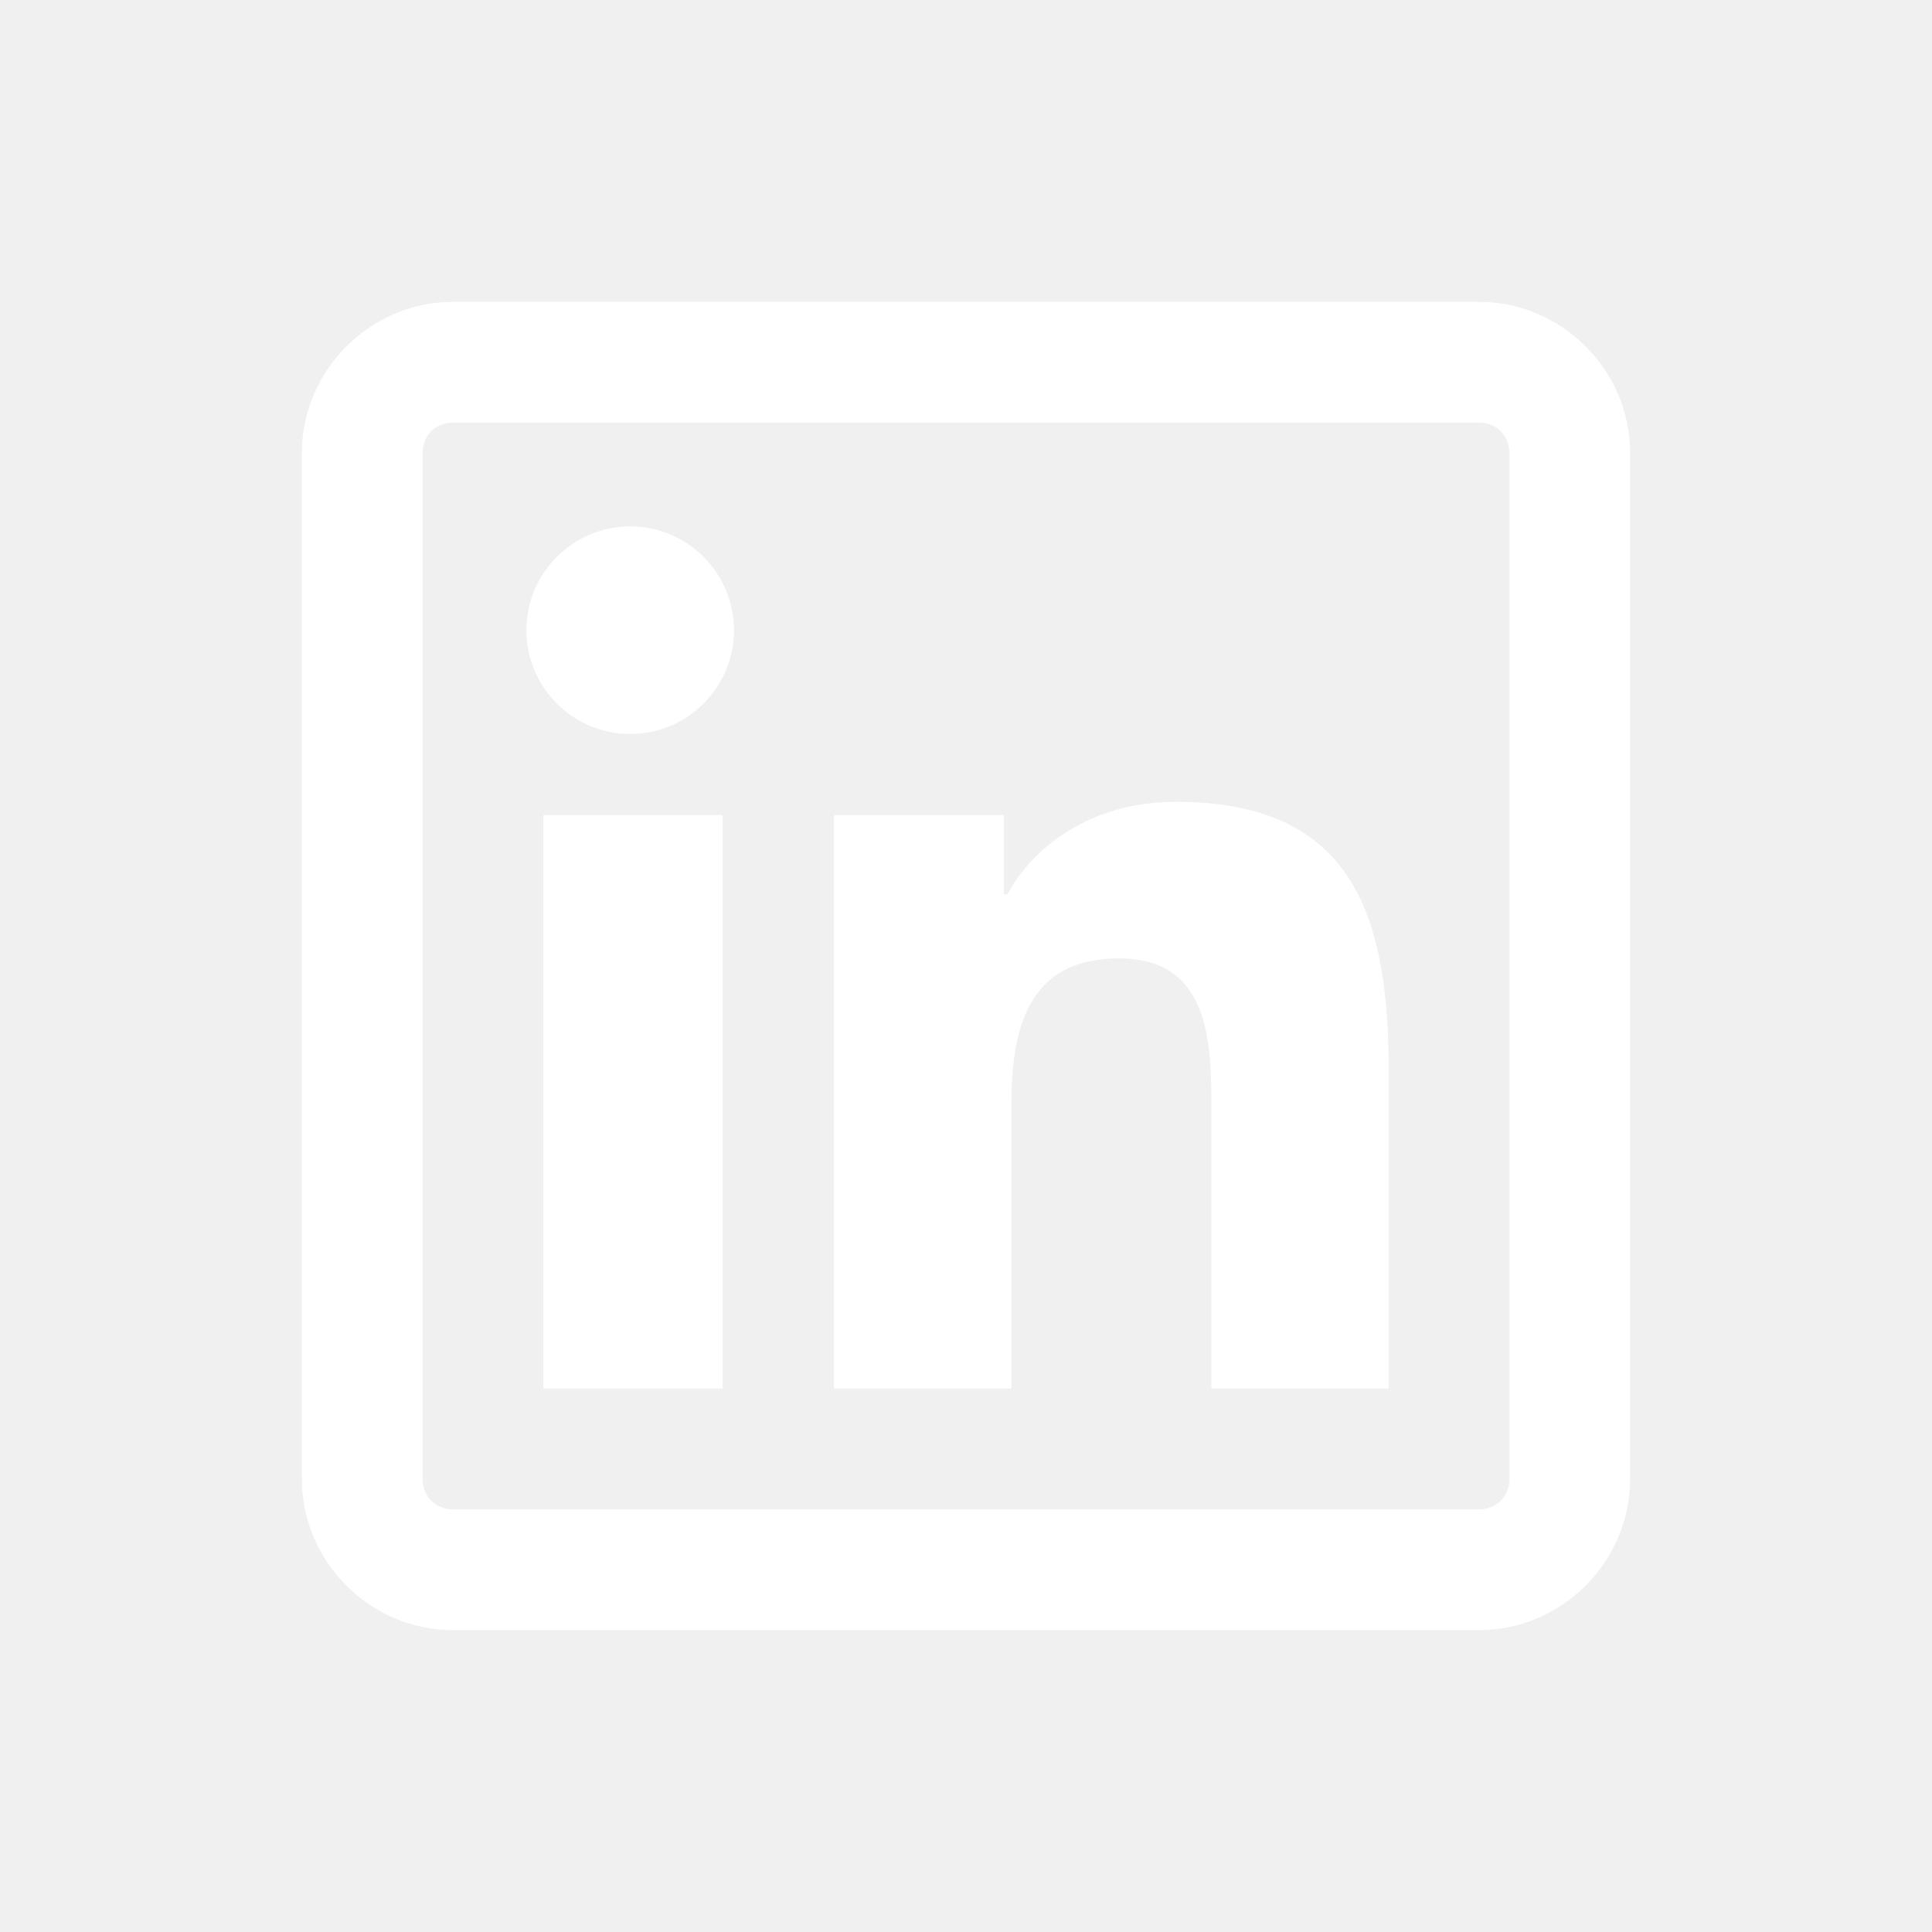
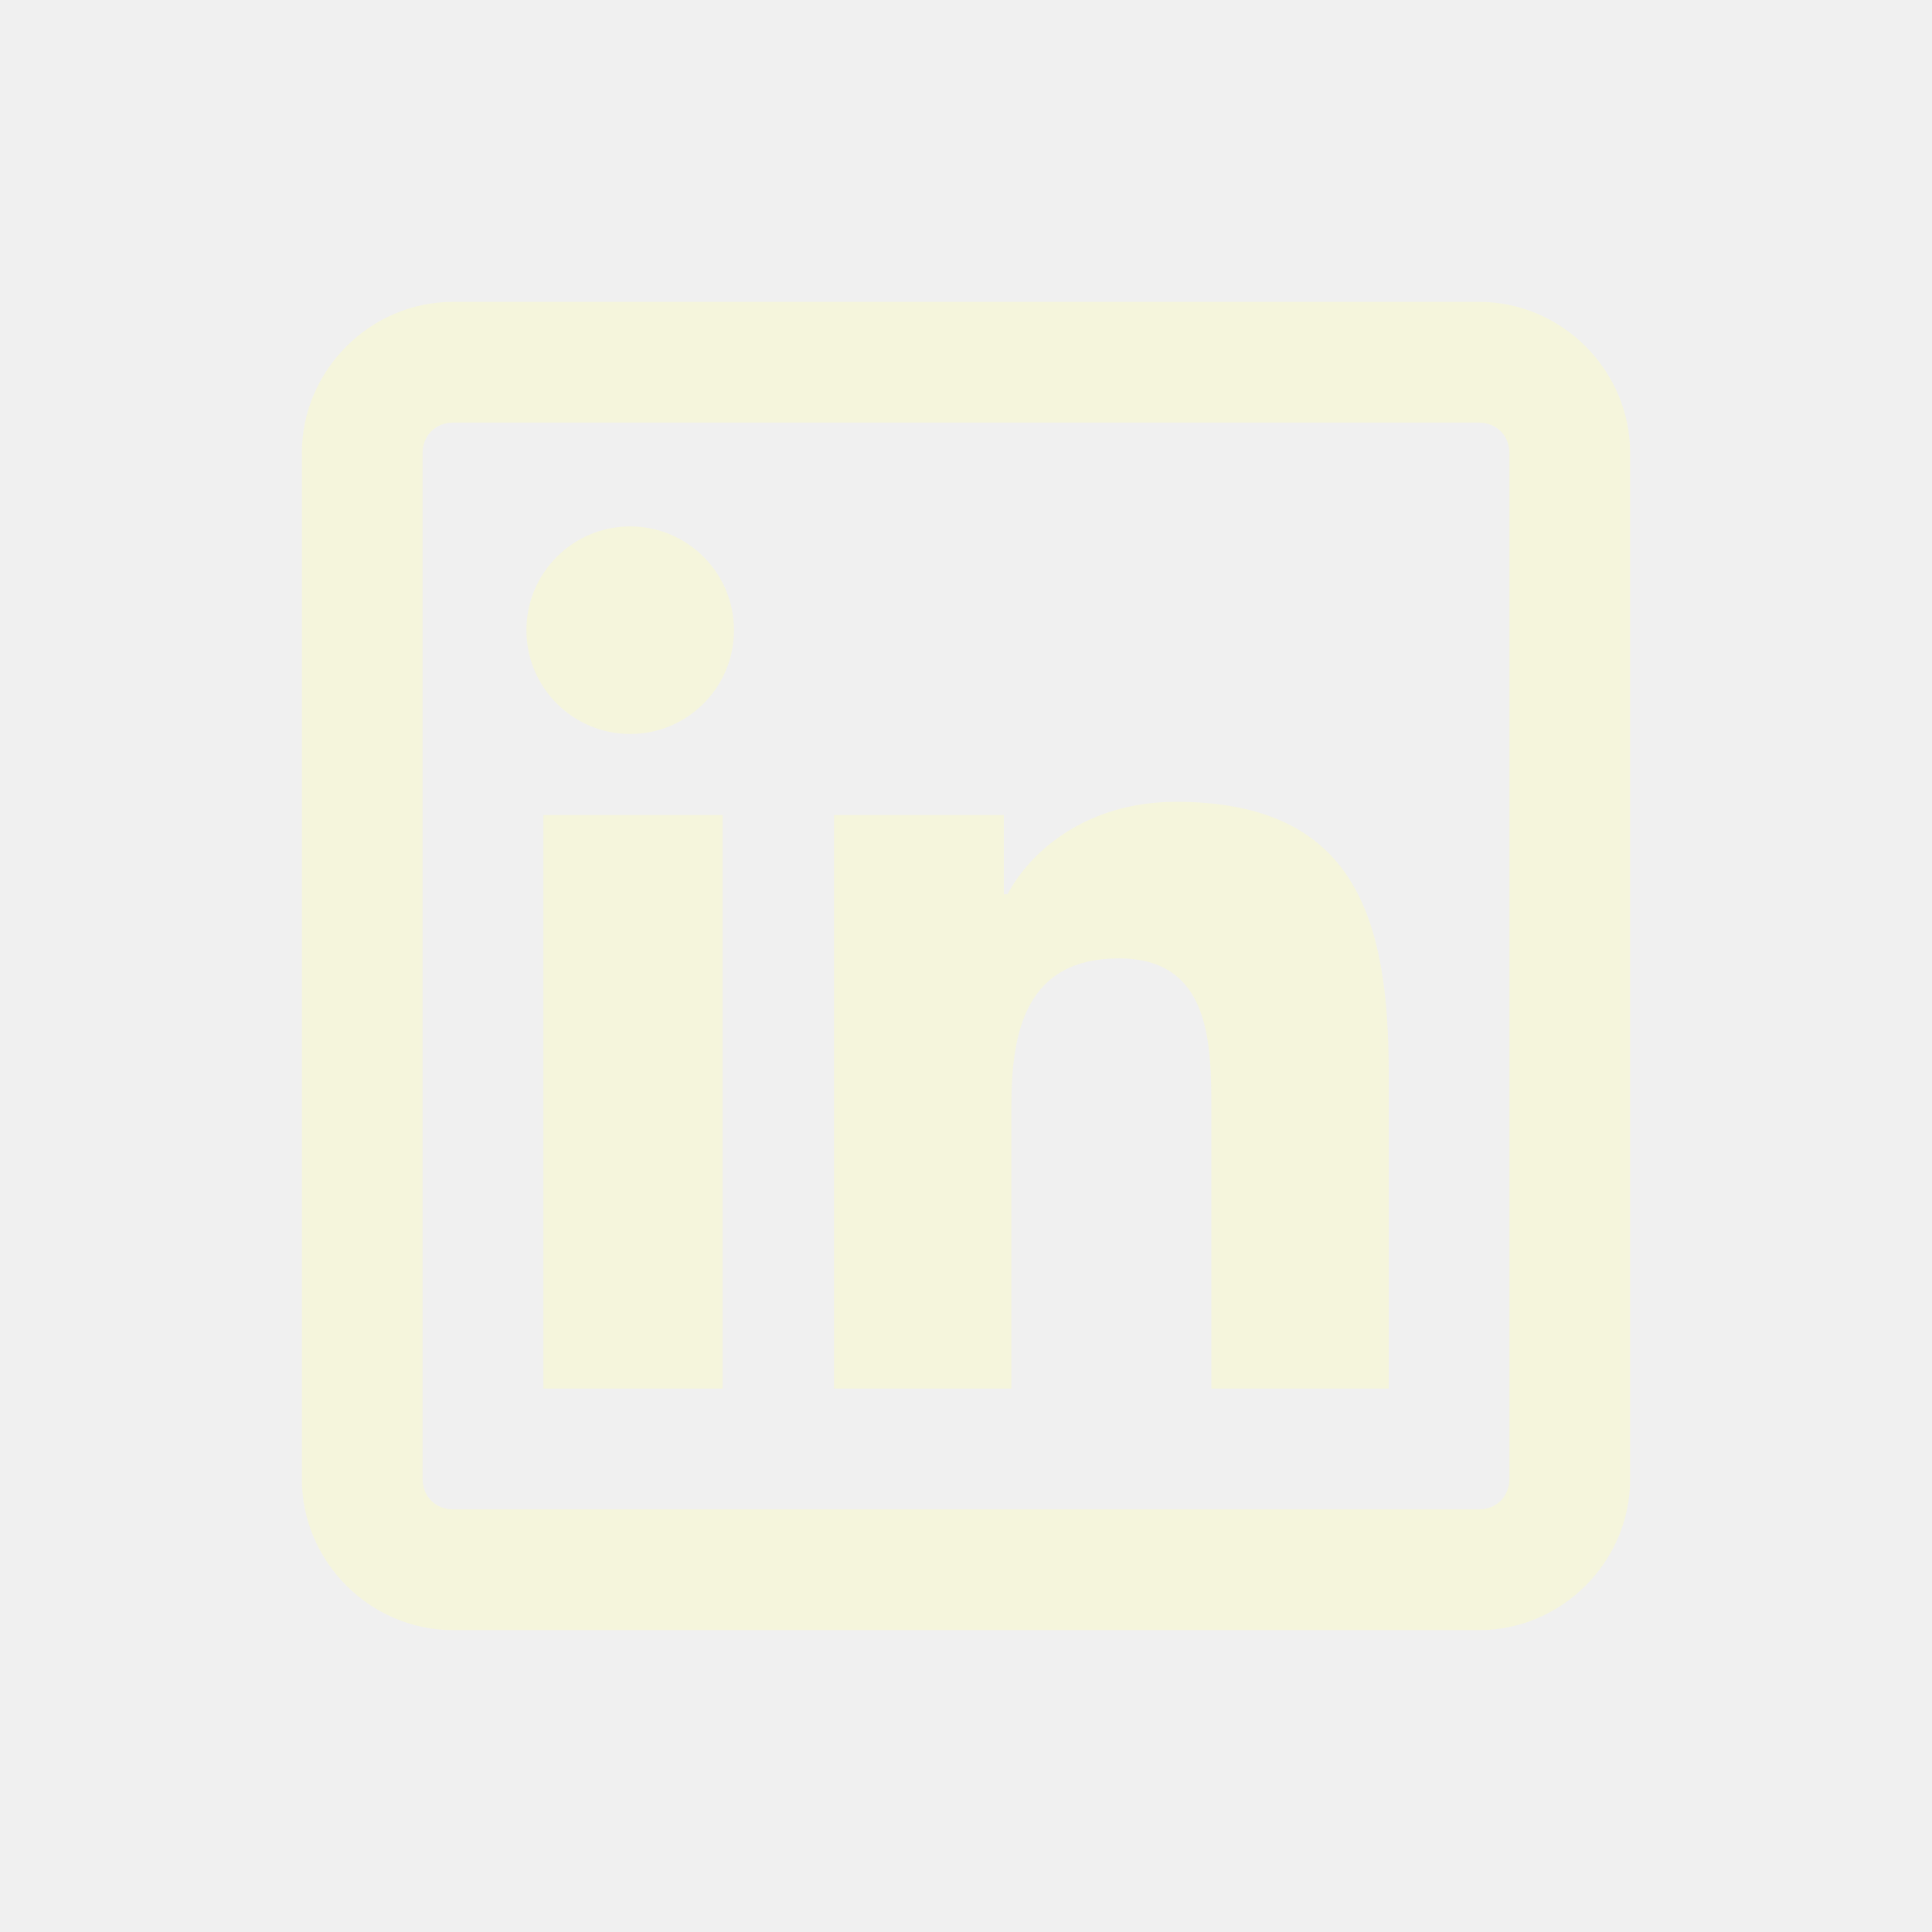
- <svg xmlns="http://www.w3.org/2000/svg" viewBox="0,0,256,256" width="32px" height="32px" fill-rule="nonzero">
-   <g fill="#ffffff" fill-rule="nonzero" stroke="none" stroke-width="1" stroke-linecap="butt" stroke-linejoin="miter" stroke-miterlimit="10" stroke-dasharray="" stroke-dashoffset="0" font-family="none" font-weight="none" font-size="none" text-anchor="none" style="mix-blend-mode: normal">
+ <svg xmlns="http://www.w3.org/2000/svg" viewBox="0,0,256,256" width="32px" height="32px">
+   <g fill="#f5f5dc" stroke="none" stroke-width="1" stroke-linecap="butt" stroke-linejoin="miter" stroke-miterlimit="10" stroke-dasharray="" stroke-dashoffset="0" font-family="none" font-weight="none" font-size="none" text-anchor="none" style="mix-blend-mode: normal">
    <g transform="scale(8,8)">
      <path d="M7.5,5c-1.367,0 -2.5,1.133 -2.5,2.5v17c0,1.367 1.133,2.5 2.5,2.5h17c1.367,0 2.5,-1.133 2.5,-2.5v-17c0,-1.367 -1.133,-2.5 -2.5,-2.5zM7.5,7h17c0.285,0 0.5,0.215 0.5,0.5v17c0,0.285 -0.215,0.5 -0.5,0.5h-17c-0.285,0 -0.5,-0.215 -0.5,-0.5v-17c0,-0.285 0.215,-0.5 0.5,-0.5zM10.438,8.719c-0.949,0 -1.719,0.77 -1.719,1.719c0,0.949 0.77,1.719 1.719,1.719c0.949,0 1.719,-0.77 1.719,-1.719c0,-0.949 -0.77,-1.719 -1.719,-1.719zM19.469,13.281c-1.434,0 -2.387,0.785 -2.781,1.531h-0.062v-1.312h-2.812v9.5h2.938v-4.688c0,-1.238 0.246,-2.438 1.781,-2.438c1.512,0 1.531,1.398 1.531,2.5v4.625h2.938v-5.219c0,-2.555 -0.543,-4.5 -3.531,-4.5zM9,13.5v9.5h2.969v-9.5z" />
    </g>
  </g>
</svg>
